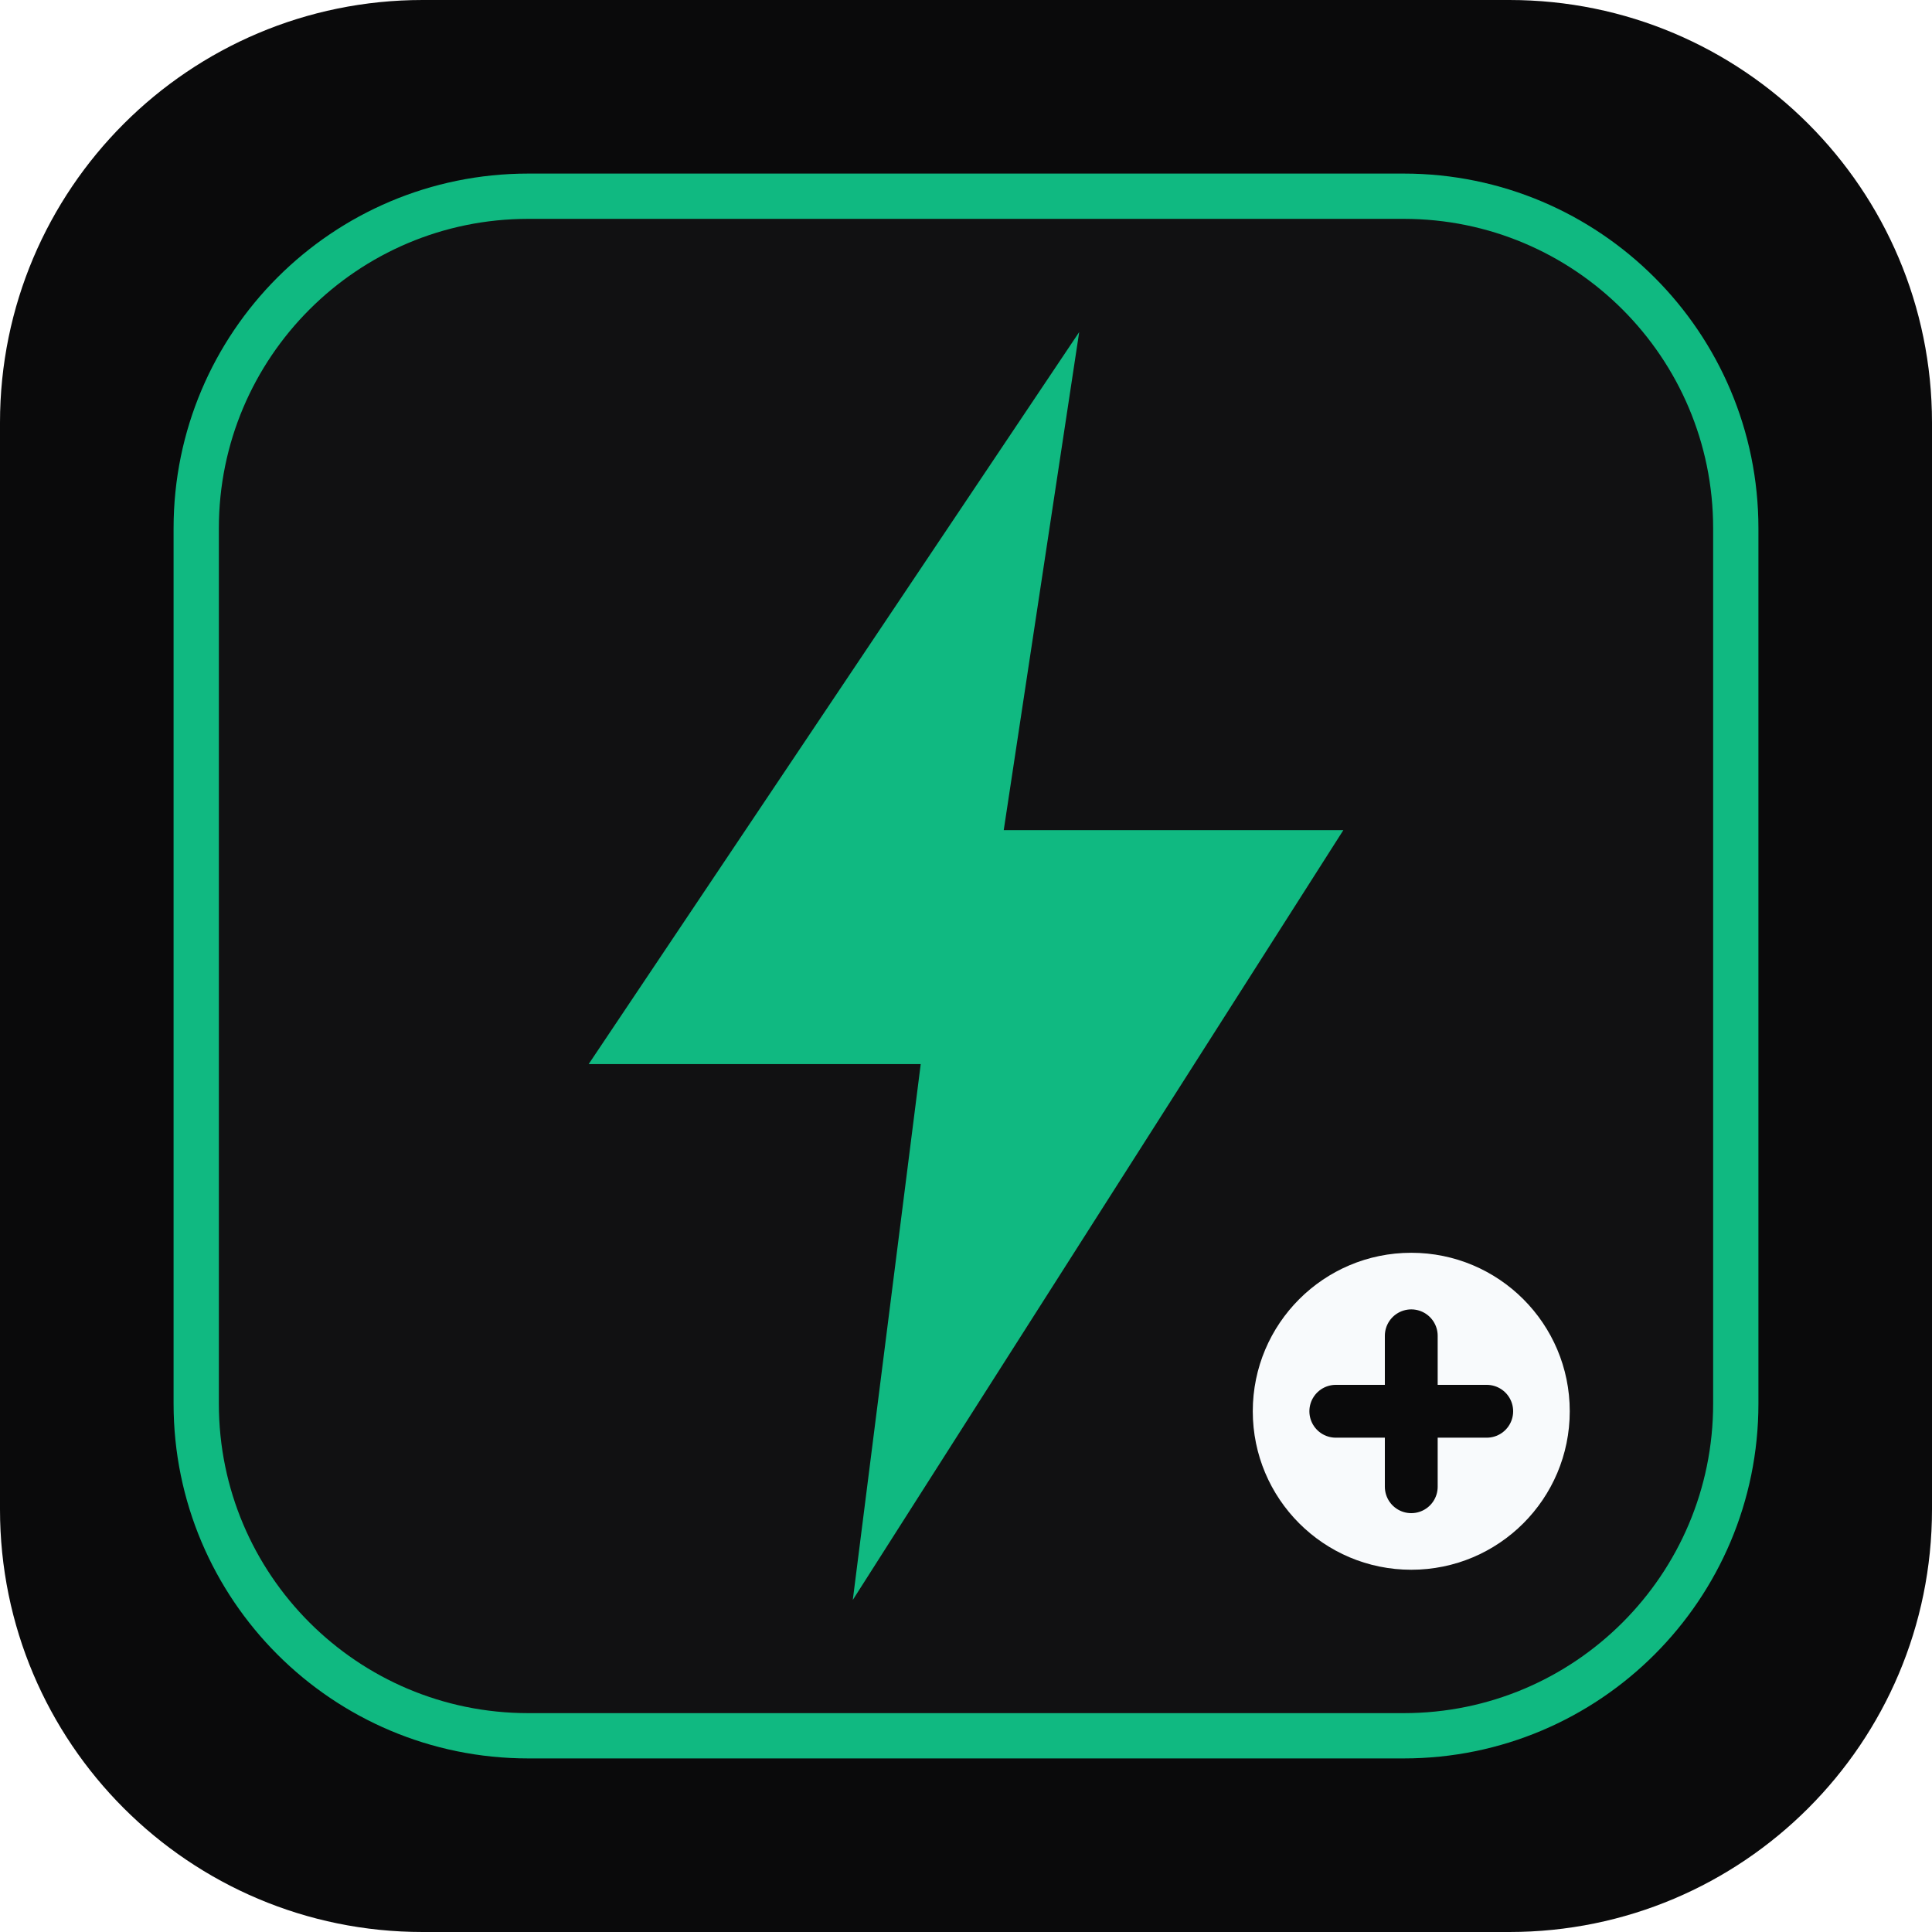
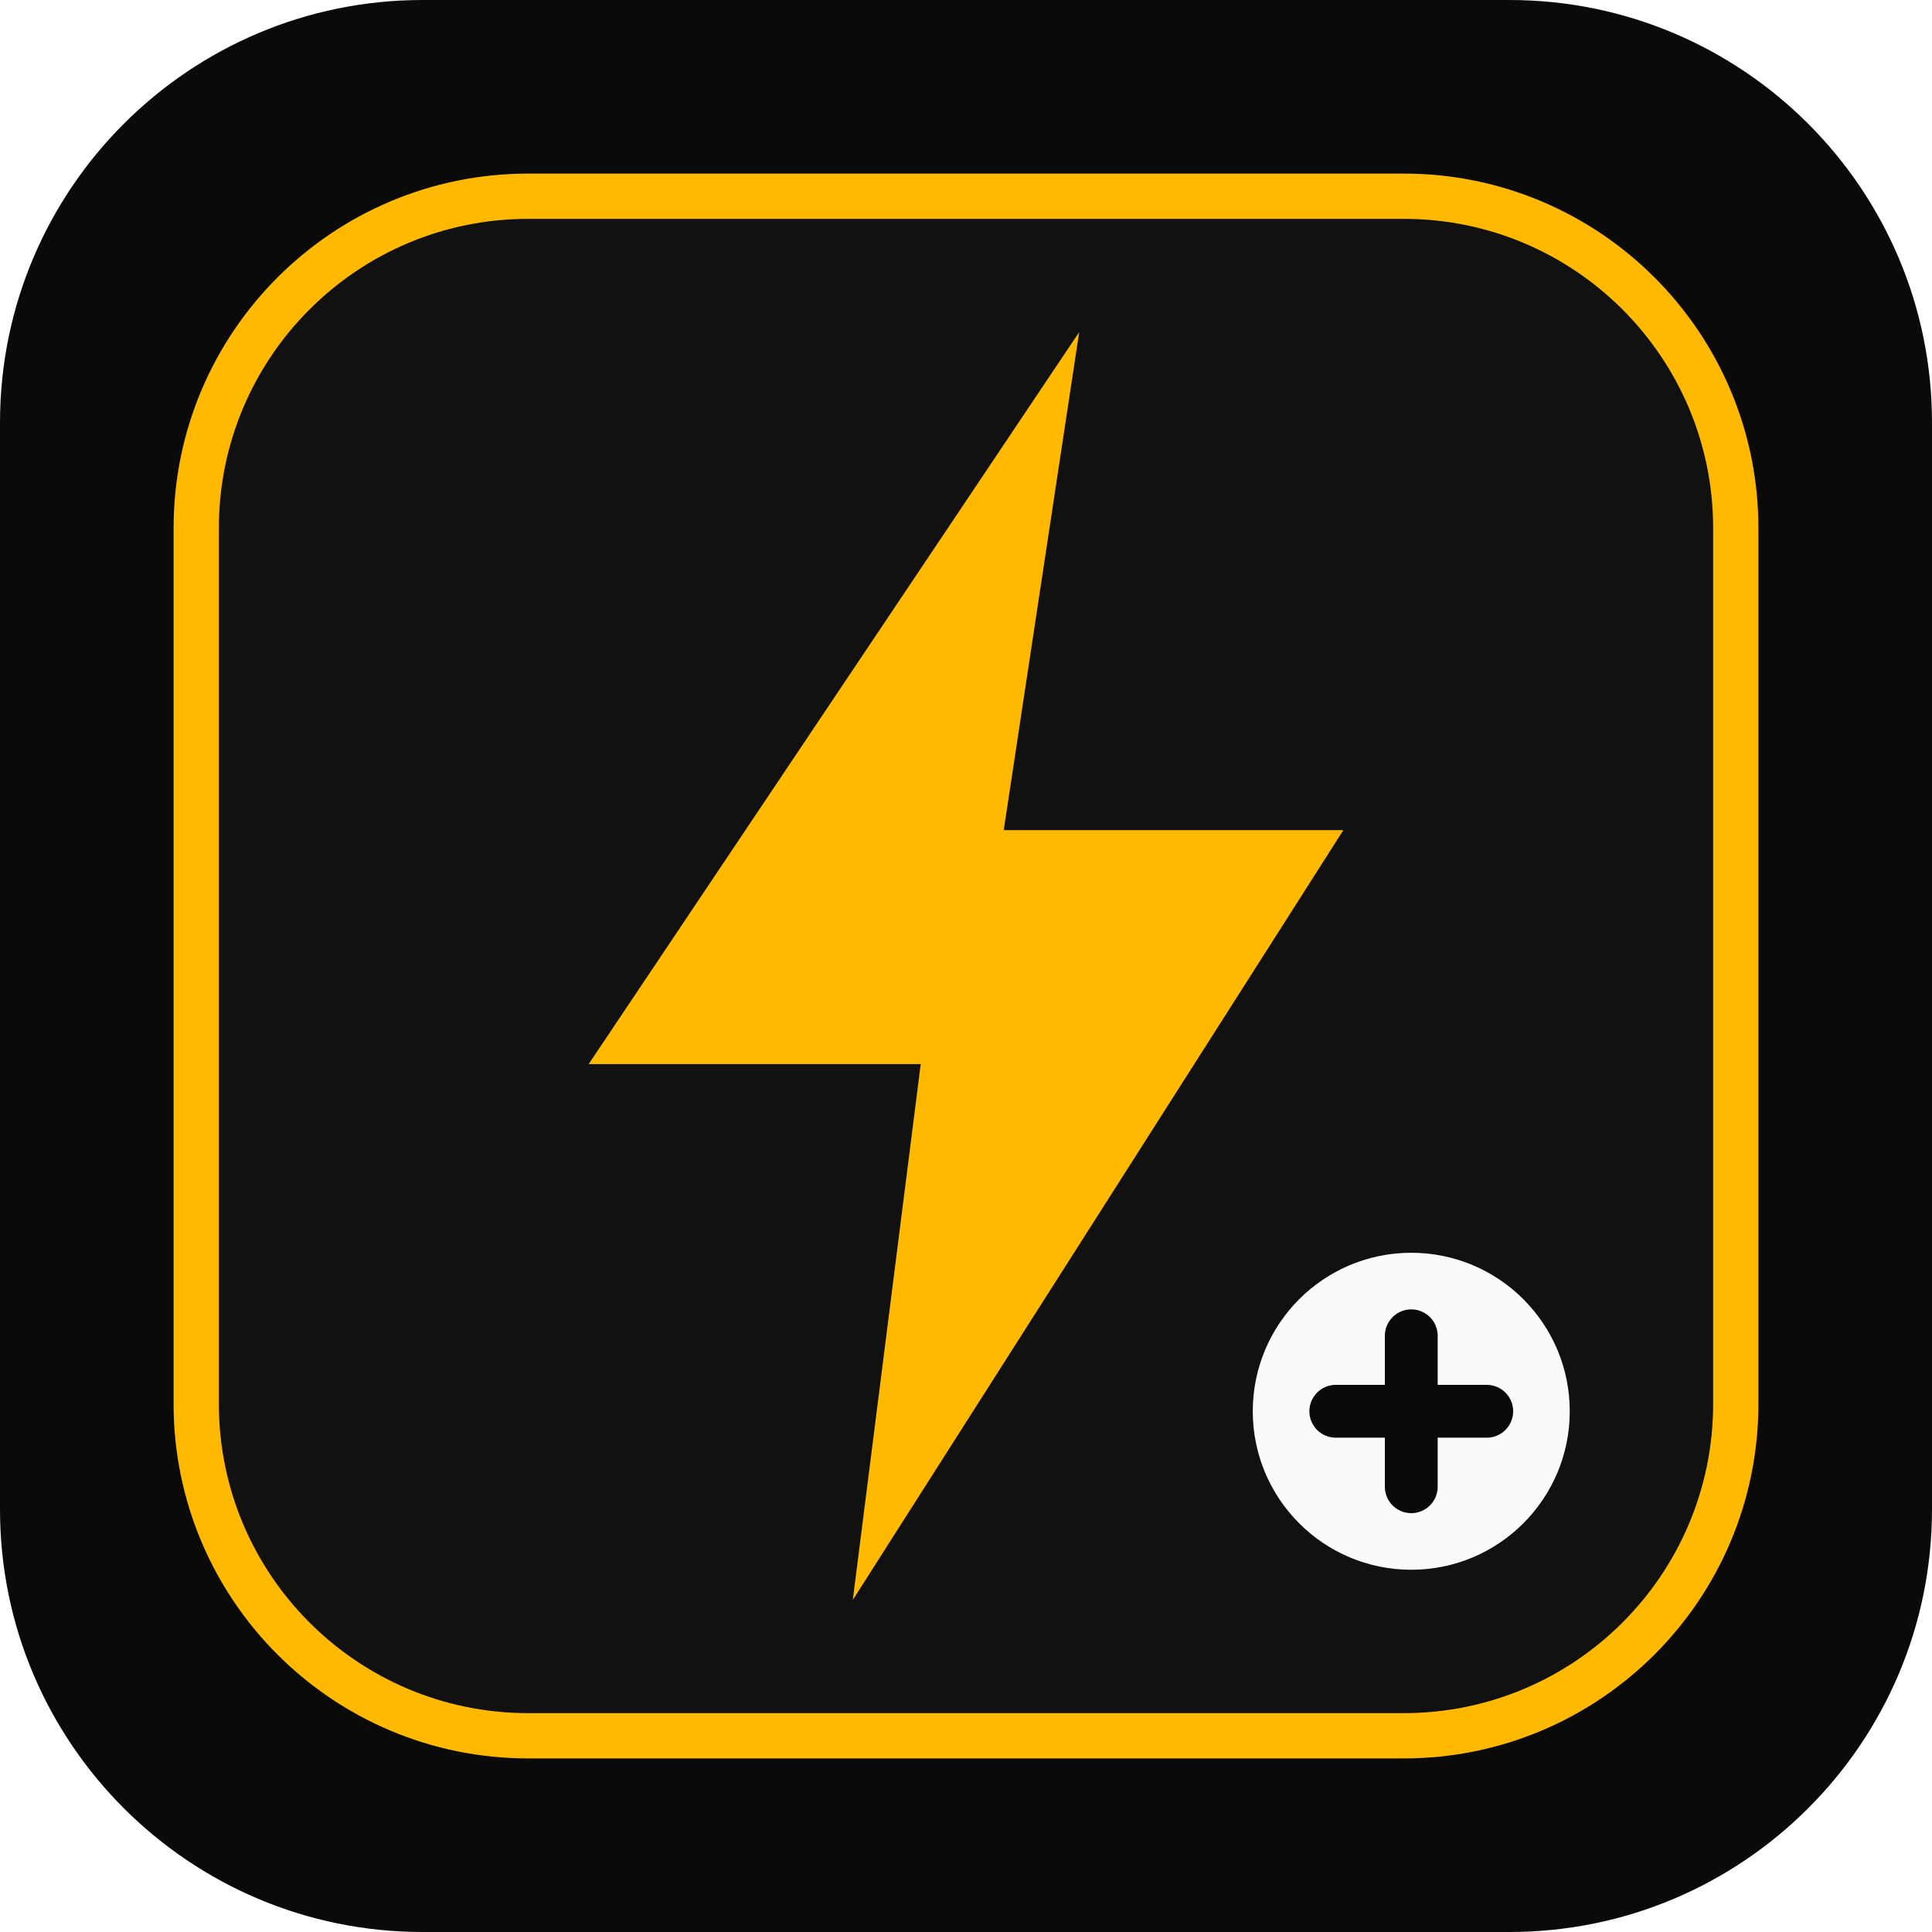
<svg xmlns="http://www.w3.org/2000/svg" viewBox="0 0 512 512" role="img" aria-label="QPOS">
  <rect width="512" height="512" rx="112" fill="#0A0A0B" />
-   <rect x="52" y="52" width="408" height="408" rx="88" fill="#111112" stroke="#10B981" stroke-width="12" />
-   <path d="M286 88 156 282h88l-18 142 130-204h-90z" fill="#10B981" />
+   <rect x="52" y="52" width="408" height="408" rx="88" fill="#111112" stroke="#ffb900" stroke-width="12" />
+   <path d="M286 88 156 282h88l-18 142 130-204h-90z" fill="#ffb900" />
  <circle cx="374" cy="374" r="42" fill="#F8FAFC" />
  <path d="M354 374h40M374 354v40" stroke="#0A0A0B" stroke-width="14" stroke-linecap="round" />
</svg>
